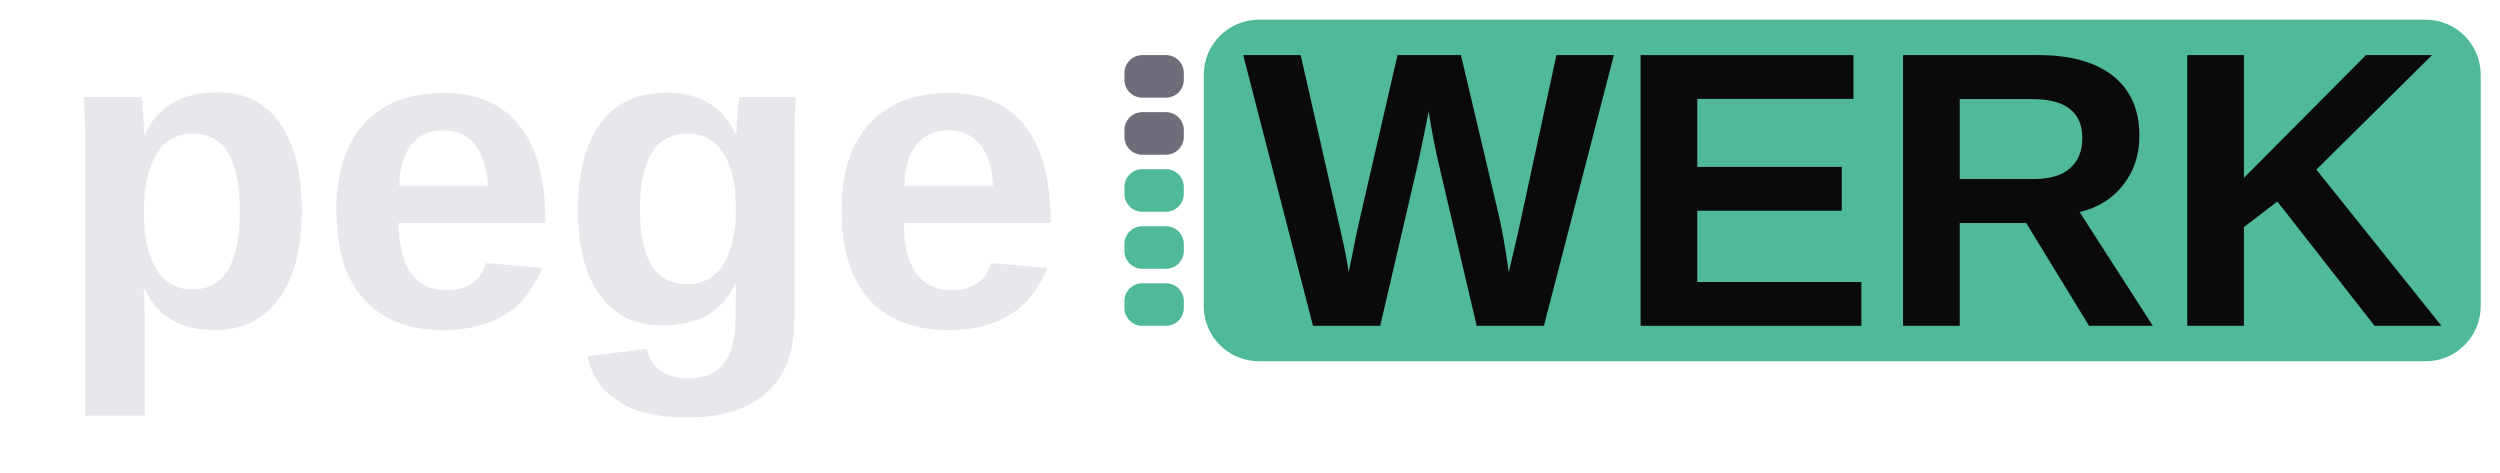
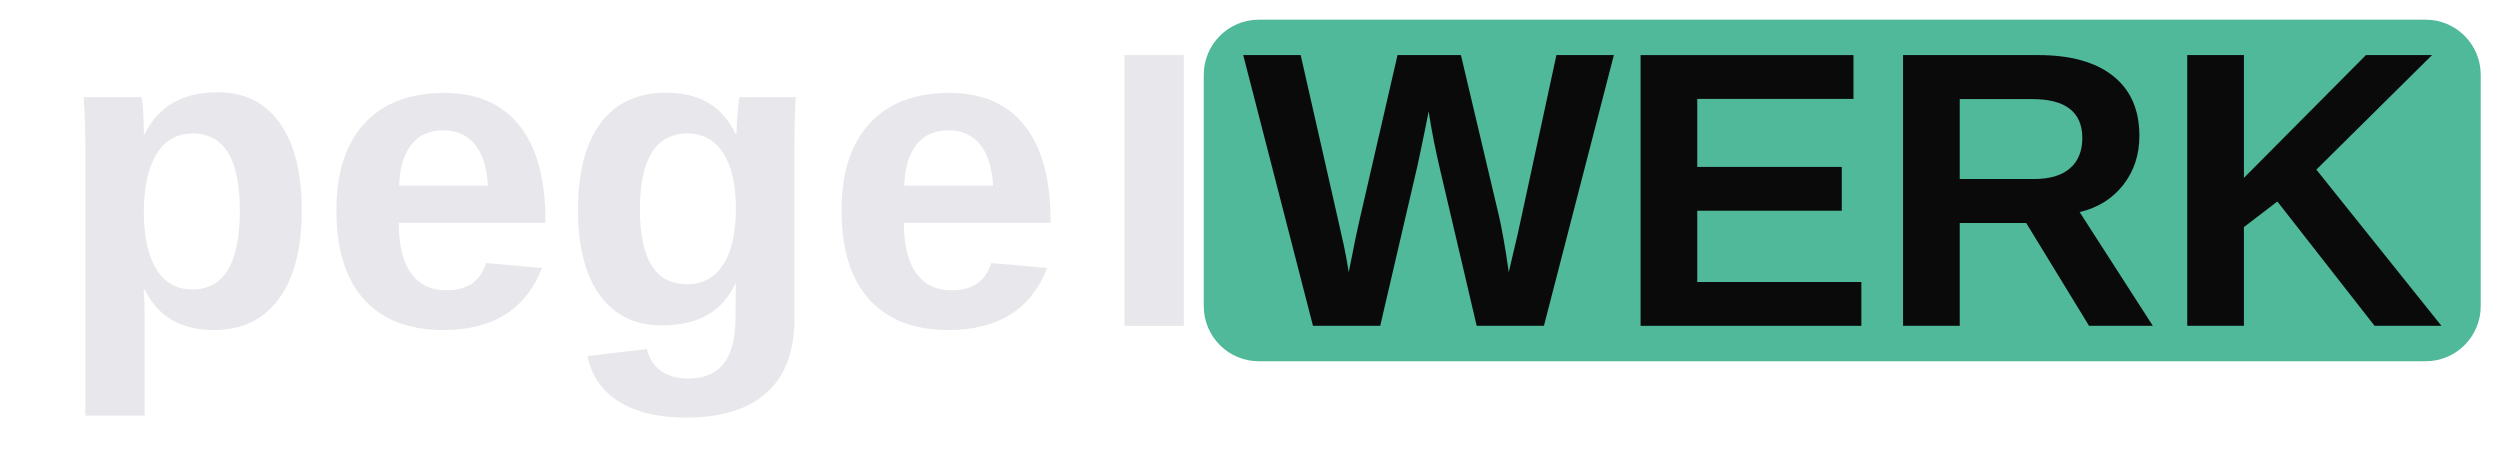
<svg xmlns="http://www.w3.org/2000/svg" viewBox="0 0 635.3 120.1" role="img" aria-label="pegelWERK">
  <rect x="305.9" y="5.0" width="324.5" height="86.8" rx="14" fill="#4fb99a" />
+   <rect x="285.74" y="14.00" width="15.09" height="68.80" fill="#e8e8ec" />
  <g transform="translate(14.000,82.799) scale(0.053711,-0.053711)">
    <path transform="translate(0.0,0)" d="M1167 546Q1167 275 1058.5 127.5Q950 -20 752 -20Q517 -20 424 172H418Q424 142 424 -10V-425H143V833Q143 910 141.0 972.0Q139 1034 135 1082H408Q412 1070 414.5 1041.5Q417 1013 418.5 977.0Q420 941 420 906H424Q471 1006 558.0 1055.5Q645 1105 770 1105Q959 1105 1063.0 959.5Q1167 814 1167 546ZM874 546Q874 728 818.5 819.0Q763 910 651 910Q539 910 479.5 812.0Q420 714 420 538Q420 363 479.5 267.5Q539 172 649 172Q762 172 818.0 265.5Q874 359 874 546Z" fill="#e8e8ec" />
    <path transform="translate(1251.0,0)" d="M375 487Q375 329 433.5 248.5Q492 168 600 168Q674 168 721.5 200.5Q769 233 788 297L1053 274Q938 -20 586 -20Q342 -20 211.0 124.5Q80 269 80 546Q80 814 213.0 958.0Q346 1102 590 1102Q823 1102 946.0 947.5Q1069 793 1069 495V487ZM797 663Q789 794 734.0 859.5Q679 925 586 925Q487 925 433.5 856.0Q380 787 377 663Z" fill="#e8e8ec" />
    <path transform="translate(2390.0,0)" d="M596 -434Q398 -434 277.5 -358.5Q157 -283 129 -143L410 -110Q425 -175 474.5 -212.0Q524 -249 604 -249Q721 -249 775.0 -177.0Q829 -105 829 37L831 201H829Q783 101 696.0 51.5Q609 2 481 2Q292 2 188.0 144.0Q84 286 84 550Q84 815 191.0 959.0Q298 1103 502 1103Q620 1103 701.5 1054.5Q783 1006 829 908H834Q834 932 836.0 968.0Q838 1004 841.5 1037.0Q845 1070 848 1082H1114Q1108 974 1108 832V33Q1108 -198 977.0 -316.0Q846 -434 596 -434ZM831 556Q831 723 771.5 816.5Q712 910 602 910Q490 910 433.5 820.0Q377 730 377 550Q377 374 432.5 285.5Q488 197 600 197Q712 197 771.5 290.5Q831 384 831 556Z" fill="#e8e8ec" />
    <path transform="translate(3641.0,0)" d="M375 487Q375 329 433.5 248.5Q492 168 600 168Q674 168 721.5 200.5Q769 233 788 297L1053 274Q938 -20 586 -20Q342 -20 211.0 124.5Q80 269 80 546Q80 814 213.0 958.0Q346 1102 590 1102Q823 1102 946.0 947.5Q1069 793 1069 495V487ZM797 663Q789 794 734.0 859.5Q679 925 586 925Q487 925 433.5 856.0Q380 787 377 663Z" fill="#e8e8ec" />
  </g>
  <g transform="translate(315.831,82.799) scale(0.048828,-0.048828)">
    <path transform="translate(0.0,0)" d="M909 834 715 0H365L2 1409H301L497 546Q510 491 525.5 419.0Q541 347 551 279Q561 326 569.5 370.5Q578 415 587.0 458.5Q596 502 606 545L805 1409H1135L1332 576Q1342 534 1356.5 454.0Q1371 374 1384 279Q1397 337 1408 382L1429 471Q1439 515 1451 572L1632 1409H1931L1567 0H1217L1026 815Q1009 887 994.0 962.0Q979 1037 967 1116Q959 1073 947.0 1015.0Q935 957 924.5 907.0Q914 857 909 834Z" fill="#0a0a0b" />
    <path transform="translate(1933.0,0)" d="M1286 228V0H137V1409H1245V1181H432V827H1184V599H432V228Z" fill="#0a0a0b" />
    <path transform="translate(3299.0,0)" d="M432 535V0H137V1409H841Q1093 1409 1230.0 1300.5Q1367 1192 1367 989Q1367 841 1283.0 733.5Q1199 626 1056 592L1437 0H1105L778 535ZM1070 977Q1070 1078 1005.0 1129.0Q940 1180 810 1180H432V764H818Q942 764 1006.0 820.0Q1070 876 1070 977Z" fill="#0a0a0b" />
    <path transform="translate(4778.0,0)" d="M432 514V0H137V1409H432V770L1067 1409H1411L809 813L1460 0H1112L606 647Z" fill="#0a0a0b" />
  </g>
-   <rect x="285.74" y="14.00" width="15.09" height="10.82" rx="4.54" fill="#6e6e7a" />
-   <rect x="285.74" y="28.50" width="15.09" height="10.82" rx="4.54" fill="#6e6e7a" />
-   <rect x="285.74" y="42.99" width="15.09" height="10.82" rx="4.54" fill="#4fb99a" />
-   <rect x="285.74" y="57.49" width="15.09" height="10.82" rx="4.54" fill="#4fb99a" />
-   <rect x="285.74" y="71.98" width="15.09" height="10.82" rx="4.54" fill="#4fb99a" />
</svg>
